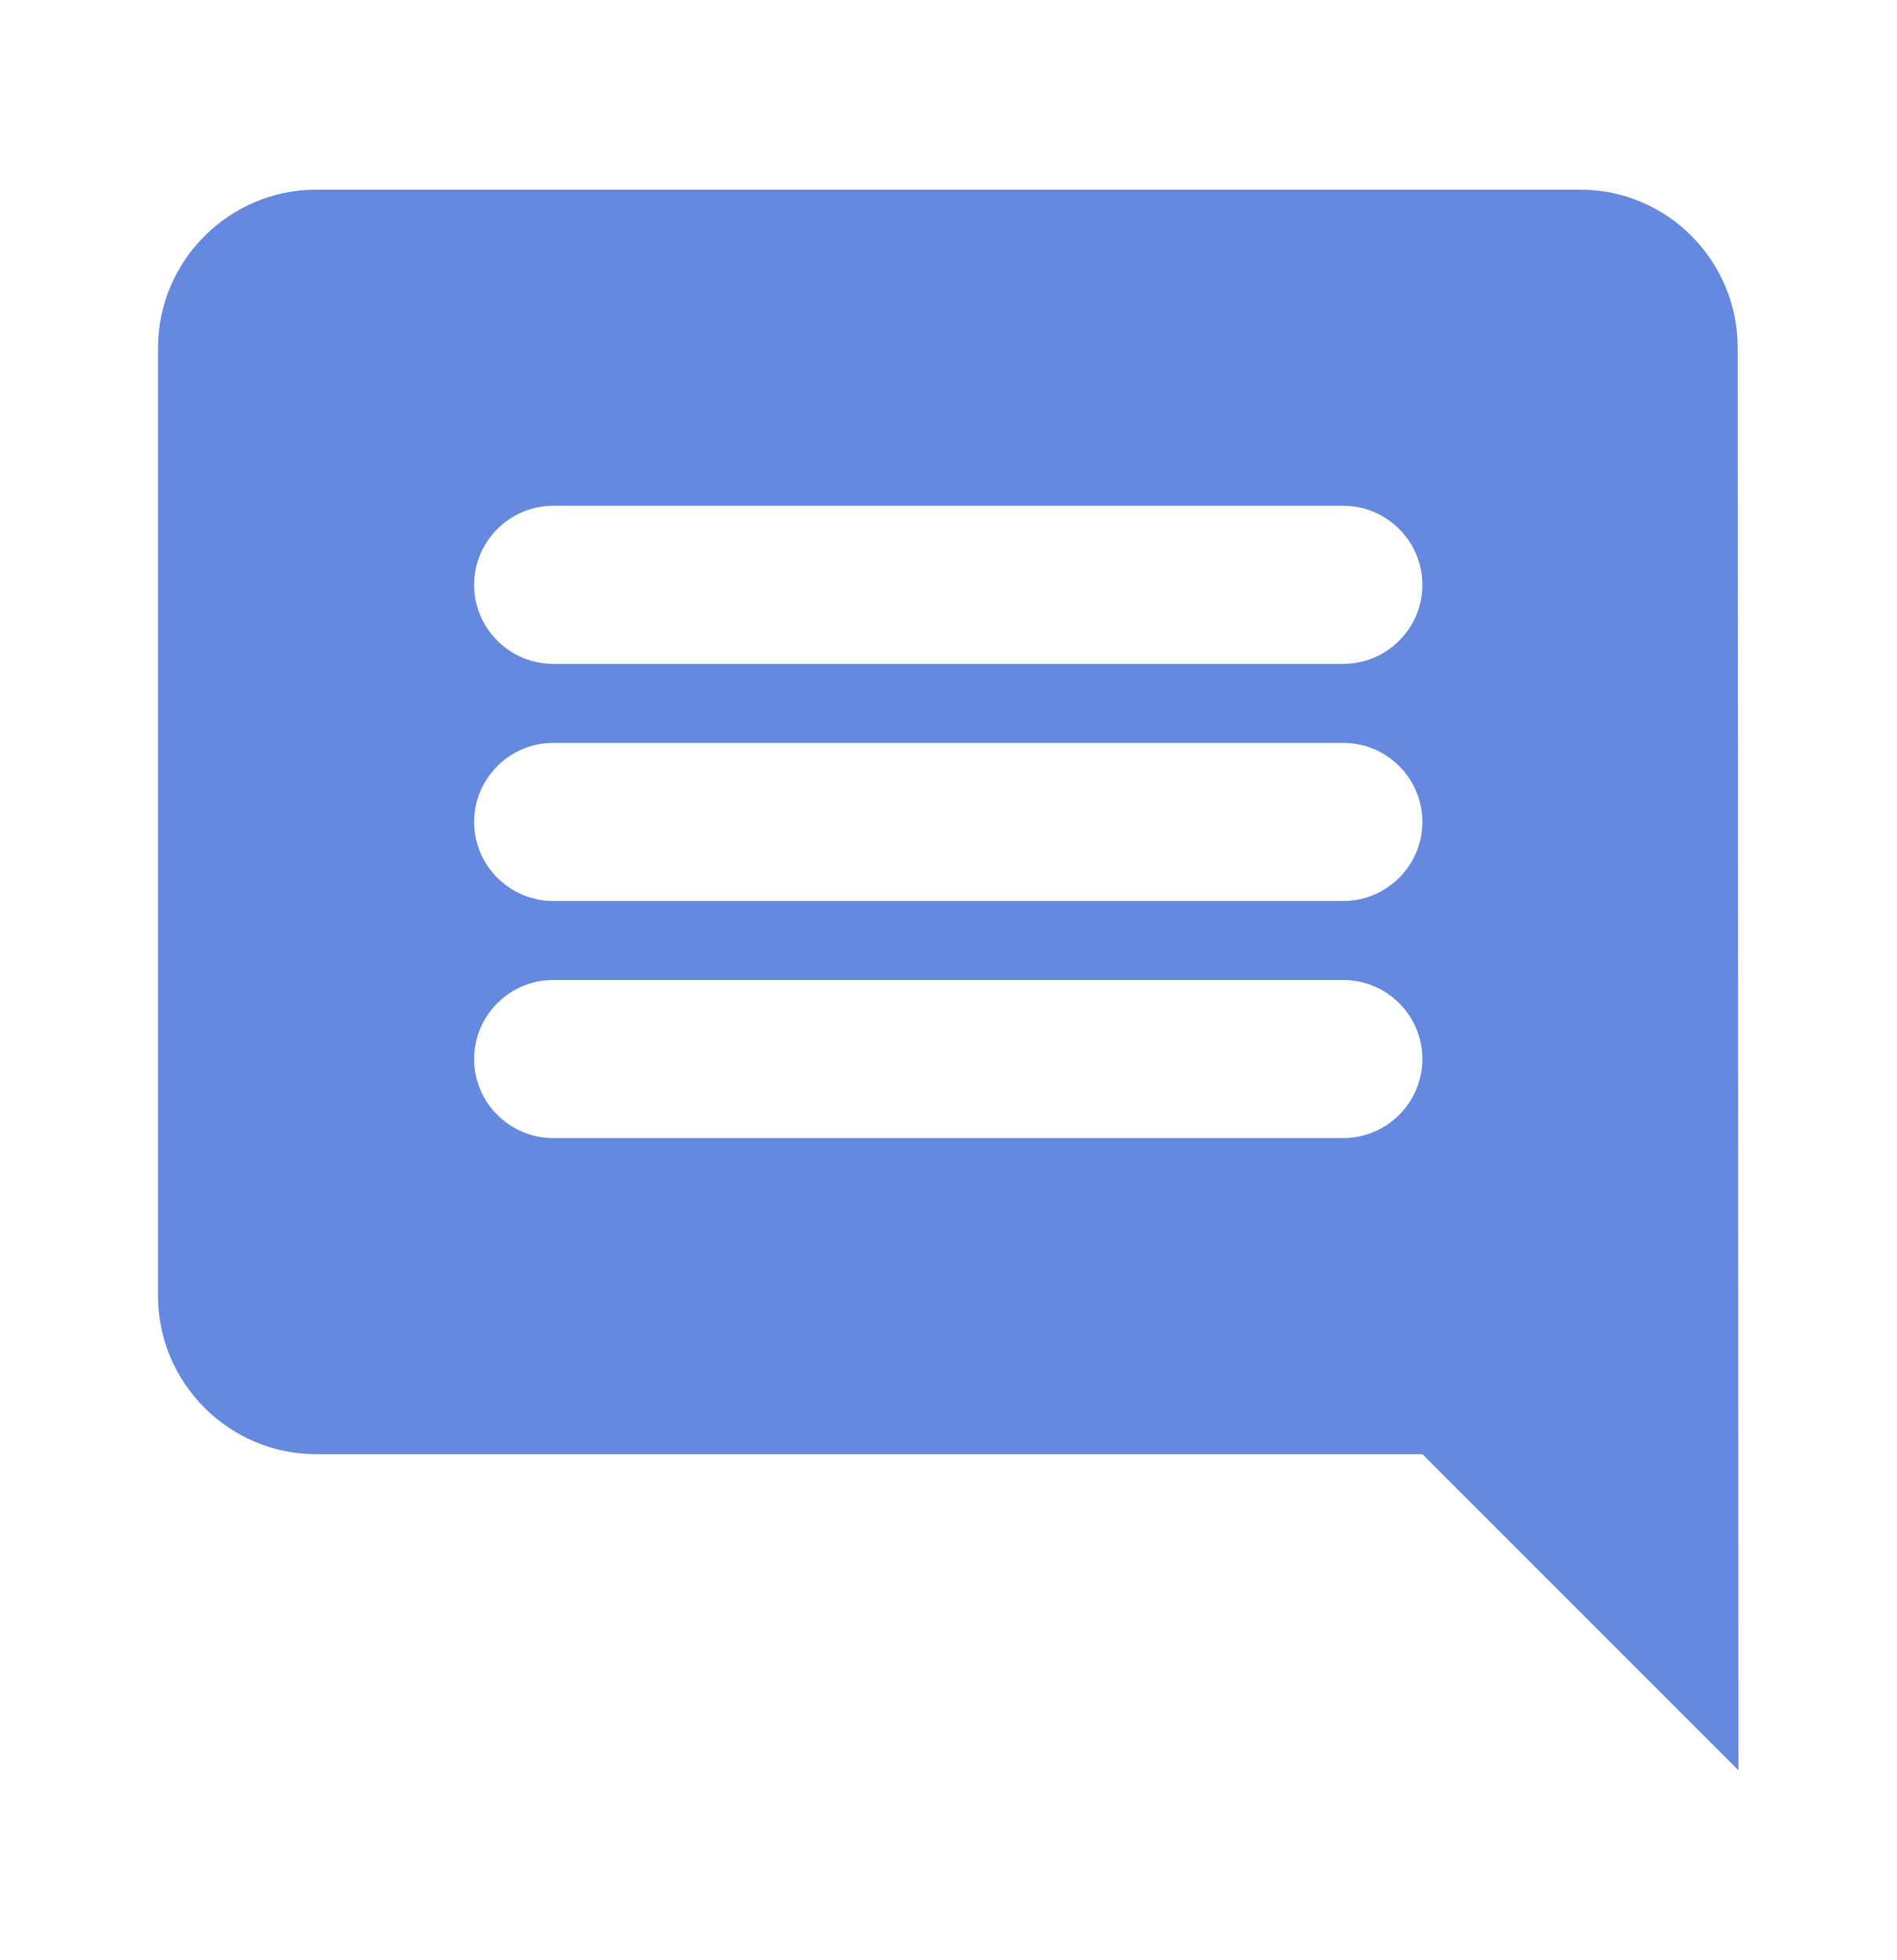
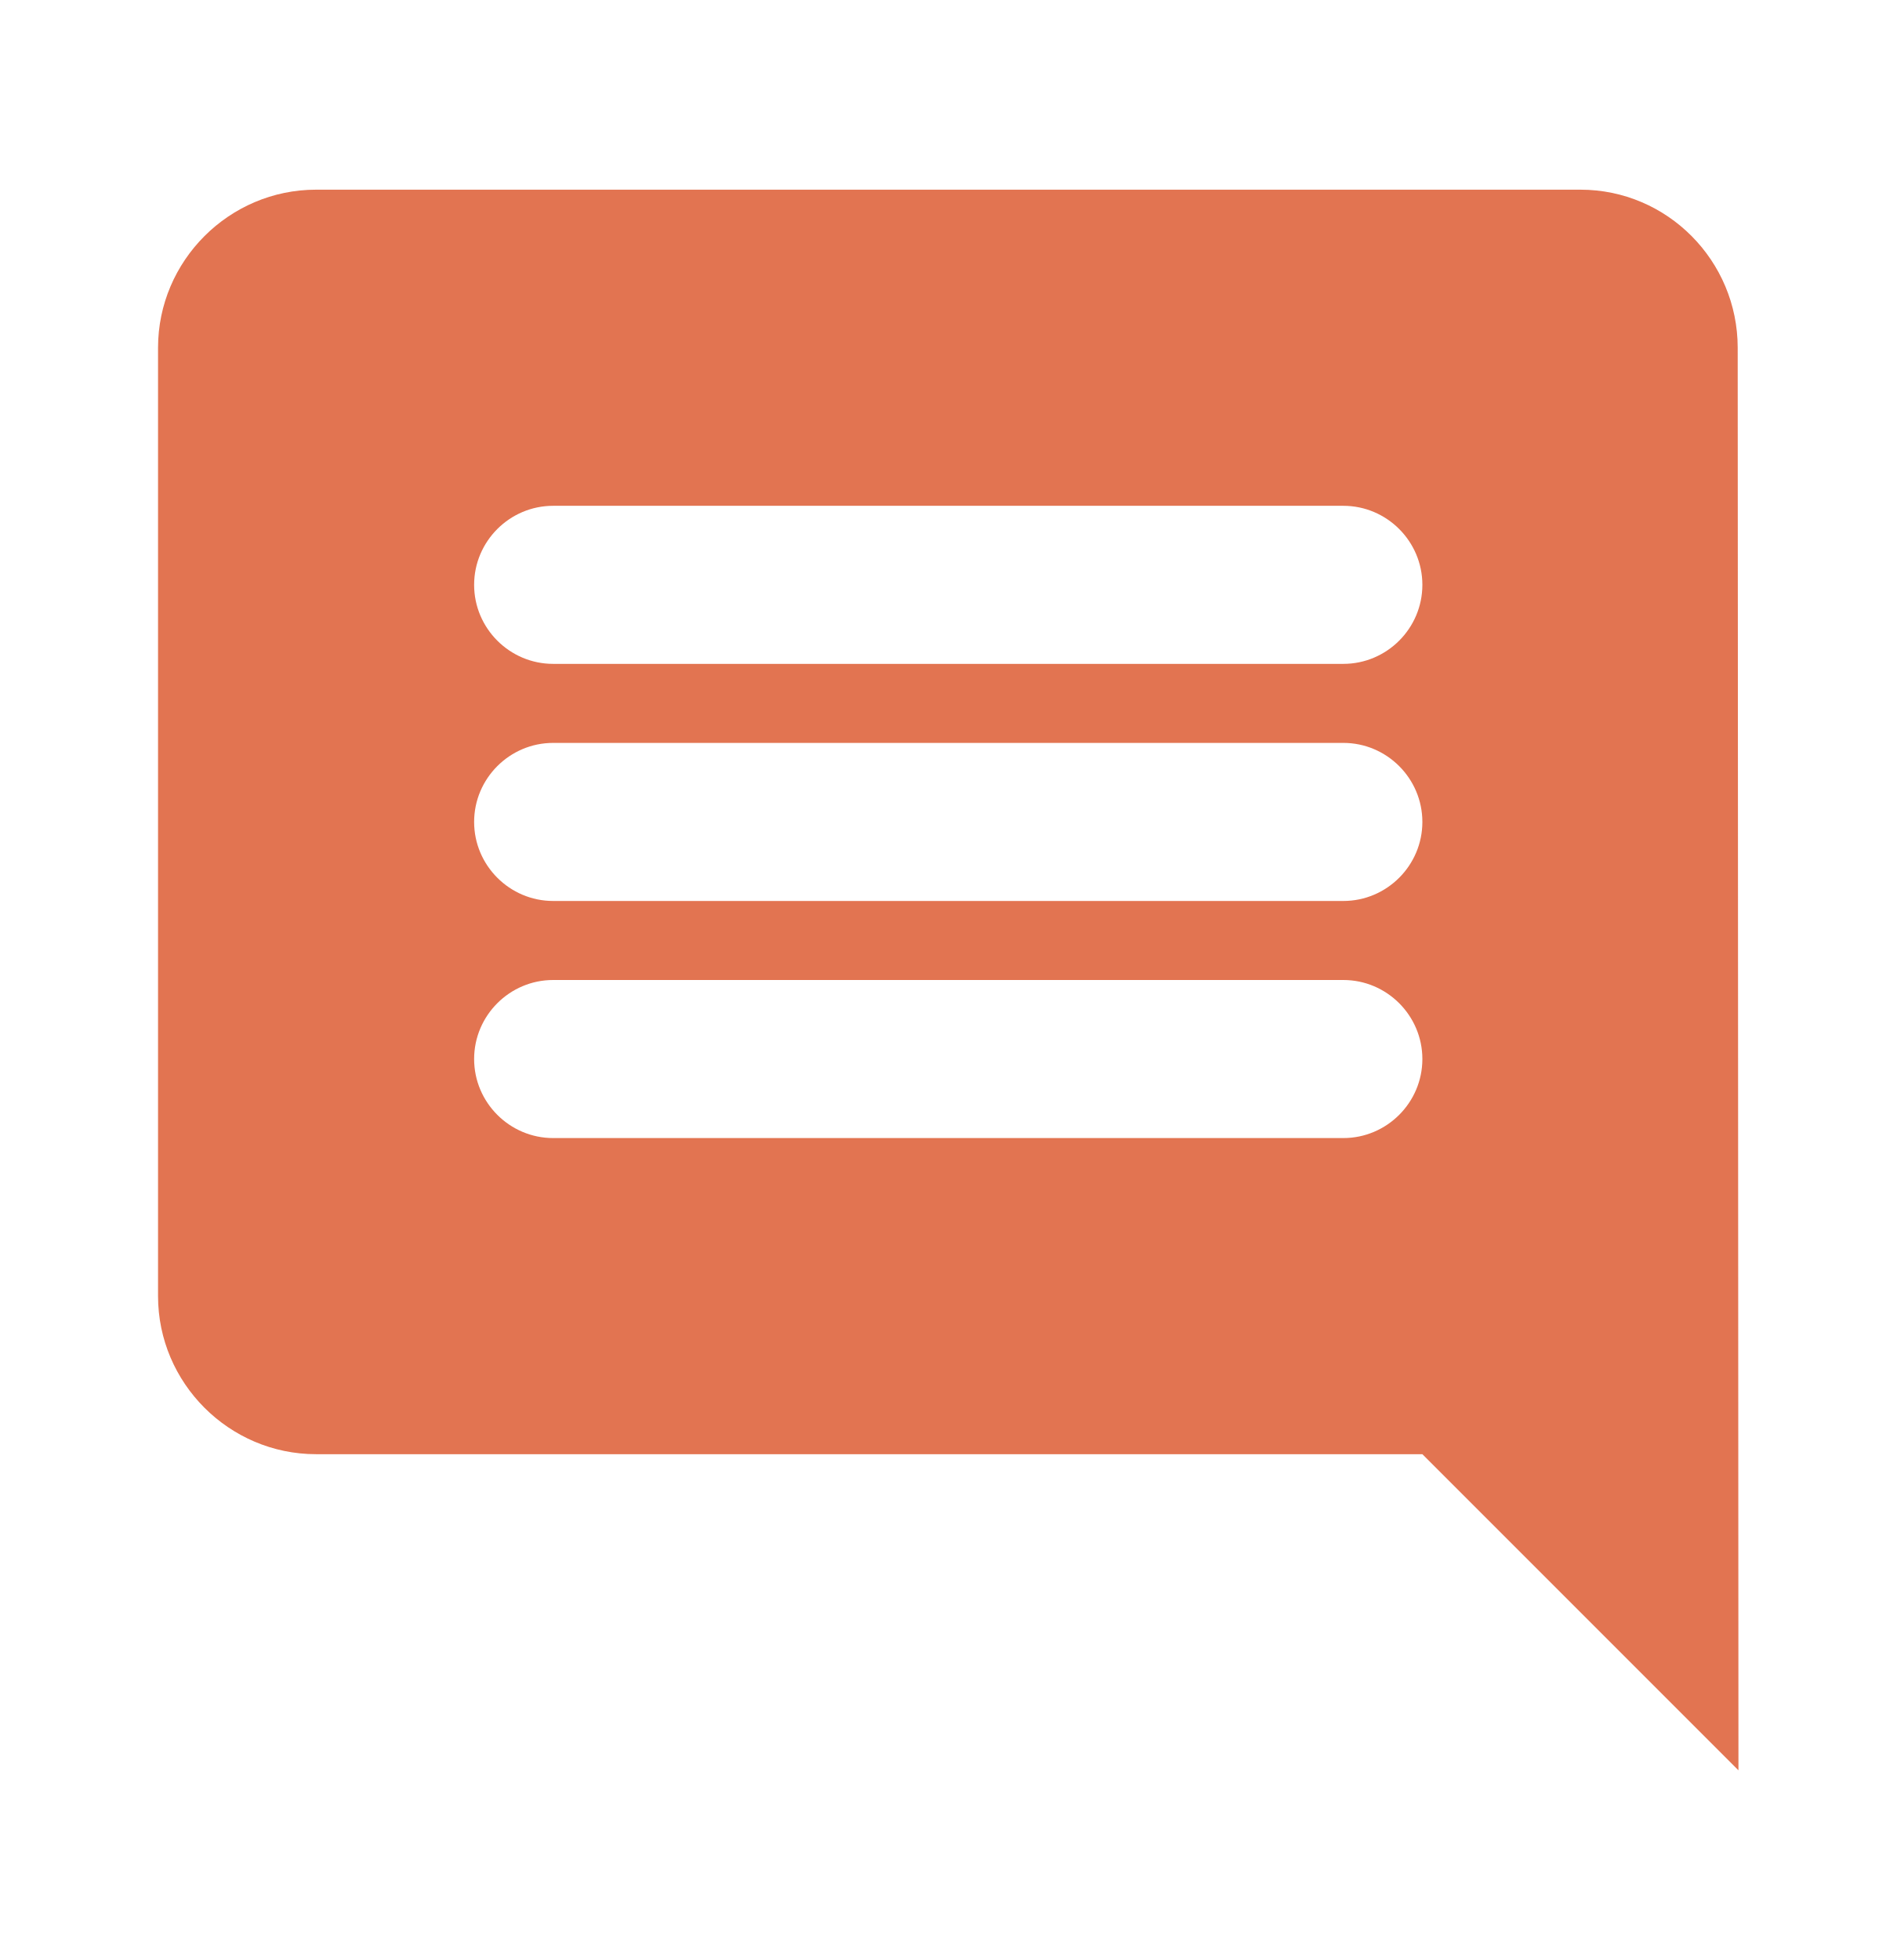
<svg xmlns="http://www.w3.org/2000/svg" width="30" height="31" viewBox="0 0 30 31" fill="none">
  <g id="CommentRounded">
-     <path id="Vector" d="M27.488 5.5C27.488 4.125 26.375 3 25 3H5C3.625 3 2.5 4.125 2.5 5.5V20.5C2.5 21.875 3.625 23 5 23H22.5L27.5 28L27.488 5.5ZM21.25 18H8.75C8.062 18 7.5 17.438 7.5 16.75C7.5 16.062 8.062 15.5 8.75 15.5H21.25C21.938 15.5 22.5 16.062 22.5 16.75C22.5 17.438 21.938 18 21.25 18ZM21.25 14.25H8.75C8.062 14.25 7.5 13.688 7.5 13C7.5 12.312 8.062 11.75 8.75 11.75H21.25C21.938 11.75 22.5 12.312 22.5 13C22.5 13.688 21.938 14.25 21.25 14.25ZM21.25 10.5H8.75C8.062 10.5 7.5 9.938 7.5 9.25C7.5 8.562 8.062 8 8.75 8H21.25C21.938 8 22.5 8.562 22.5 9.25C22.5 9.938 21.938 10.5 21.25 10.5Z" fill="#6589DE" />
+     <path id="Vector" d="M27.488 5.5C27.488 4.125 26.375 3 25 3H5C3.625 3 2.5 4.125 2.5 5.5V20.5C2.5 21.875 3.625 23 5 23H22.5L27.5 28L27.488 5.5ZM21.25 18H8.75C8.062 18 7.5 17.438 7.5 16.75C7.5 16.062 8.062 15.5 8.75 15.5H21.25C21.938 15.5 22.5 16.062 22.5 16.75C22.5 17.438 21.938 18 21.25 18ZM21.25 14.25H8.75C8.062 14.25 7.5 13.688 7.5 13C7.5 12.312 8.062 11.75 8.75 11.75H21.25C21.938 11.75 22.5 12.312 22.5 13C22.5 13.688 21.938 14.25 21.25 14.25ZM21.25 10.5H8.75C8.062 10.5 7.5 9.938 7.5 9.25C7.5 8.562 8.062 8 8.75 8H21.25C21.938 8 22.5 8.562 22.5 9.25C22.5 9.938 21.938 10.5 21.25 10.5Z" fill="#E27451" />
  </g>
</svg>
